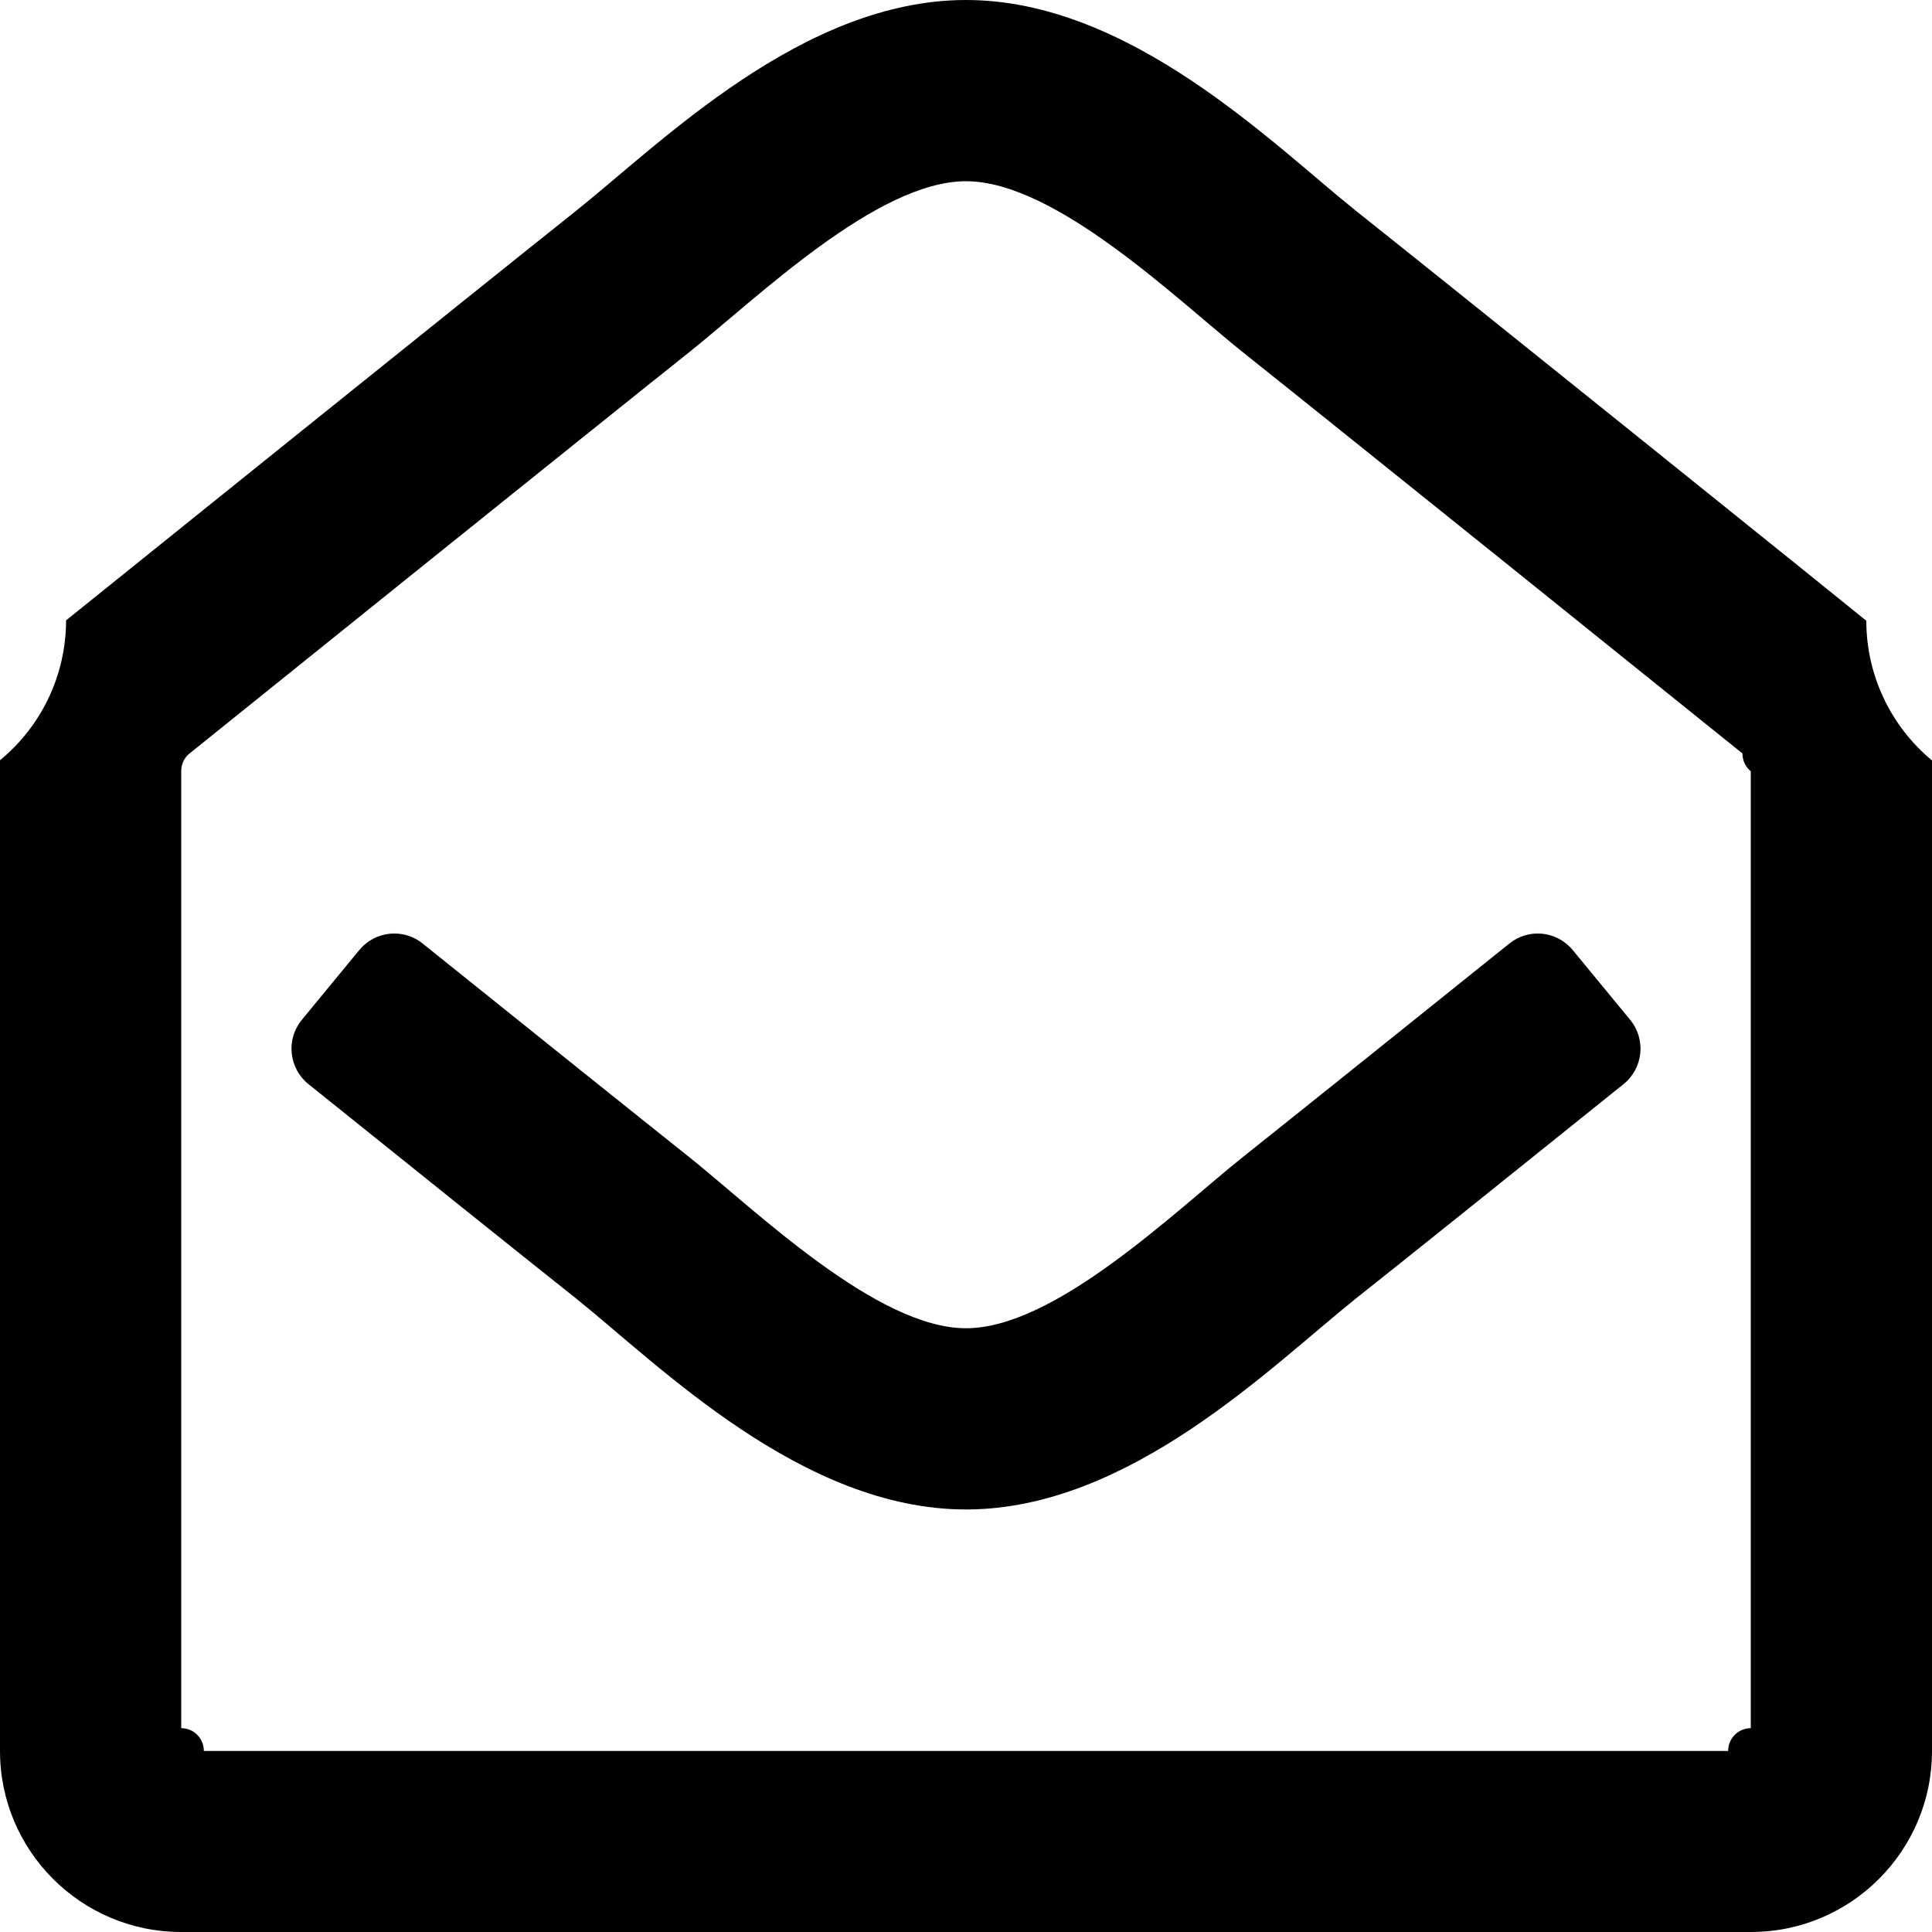
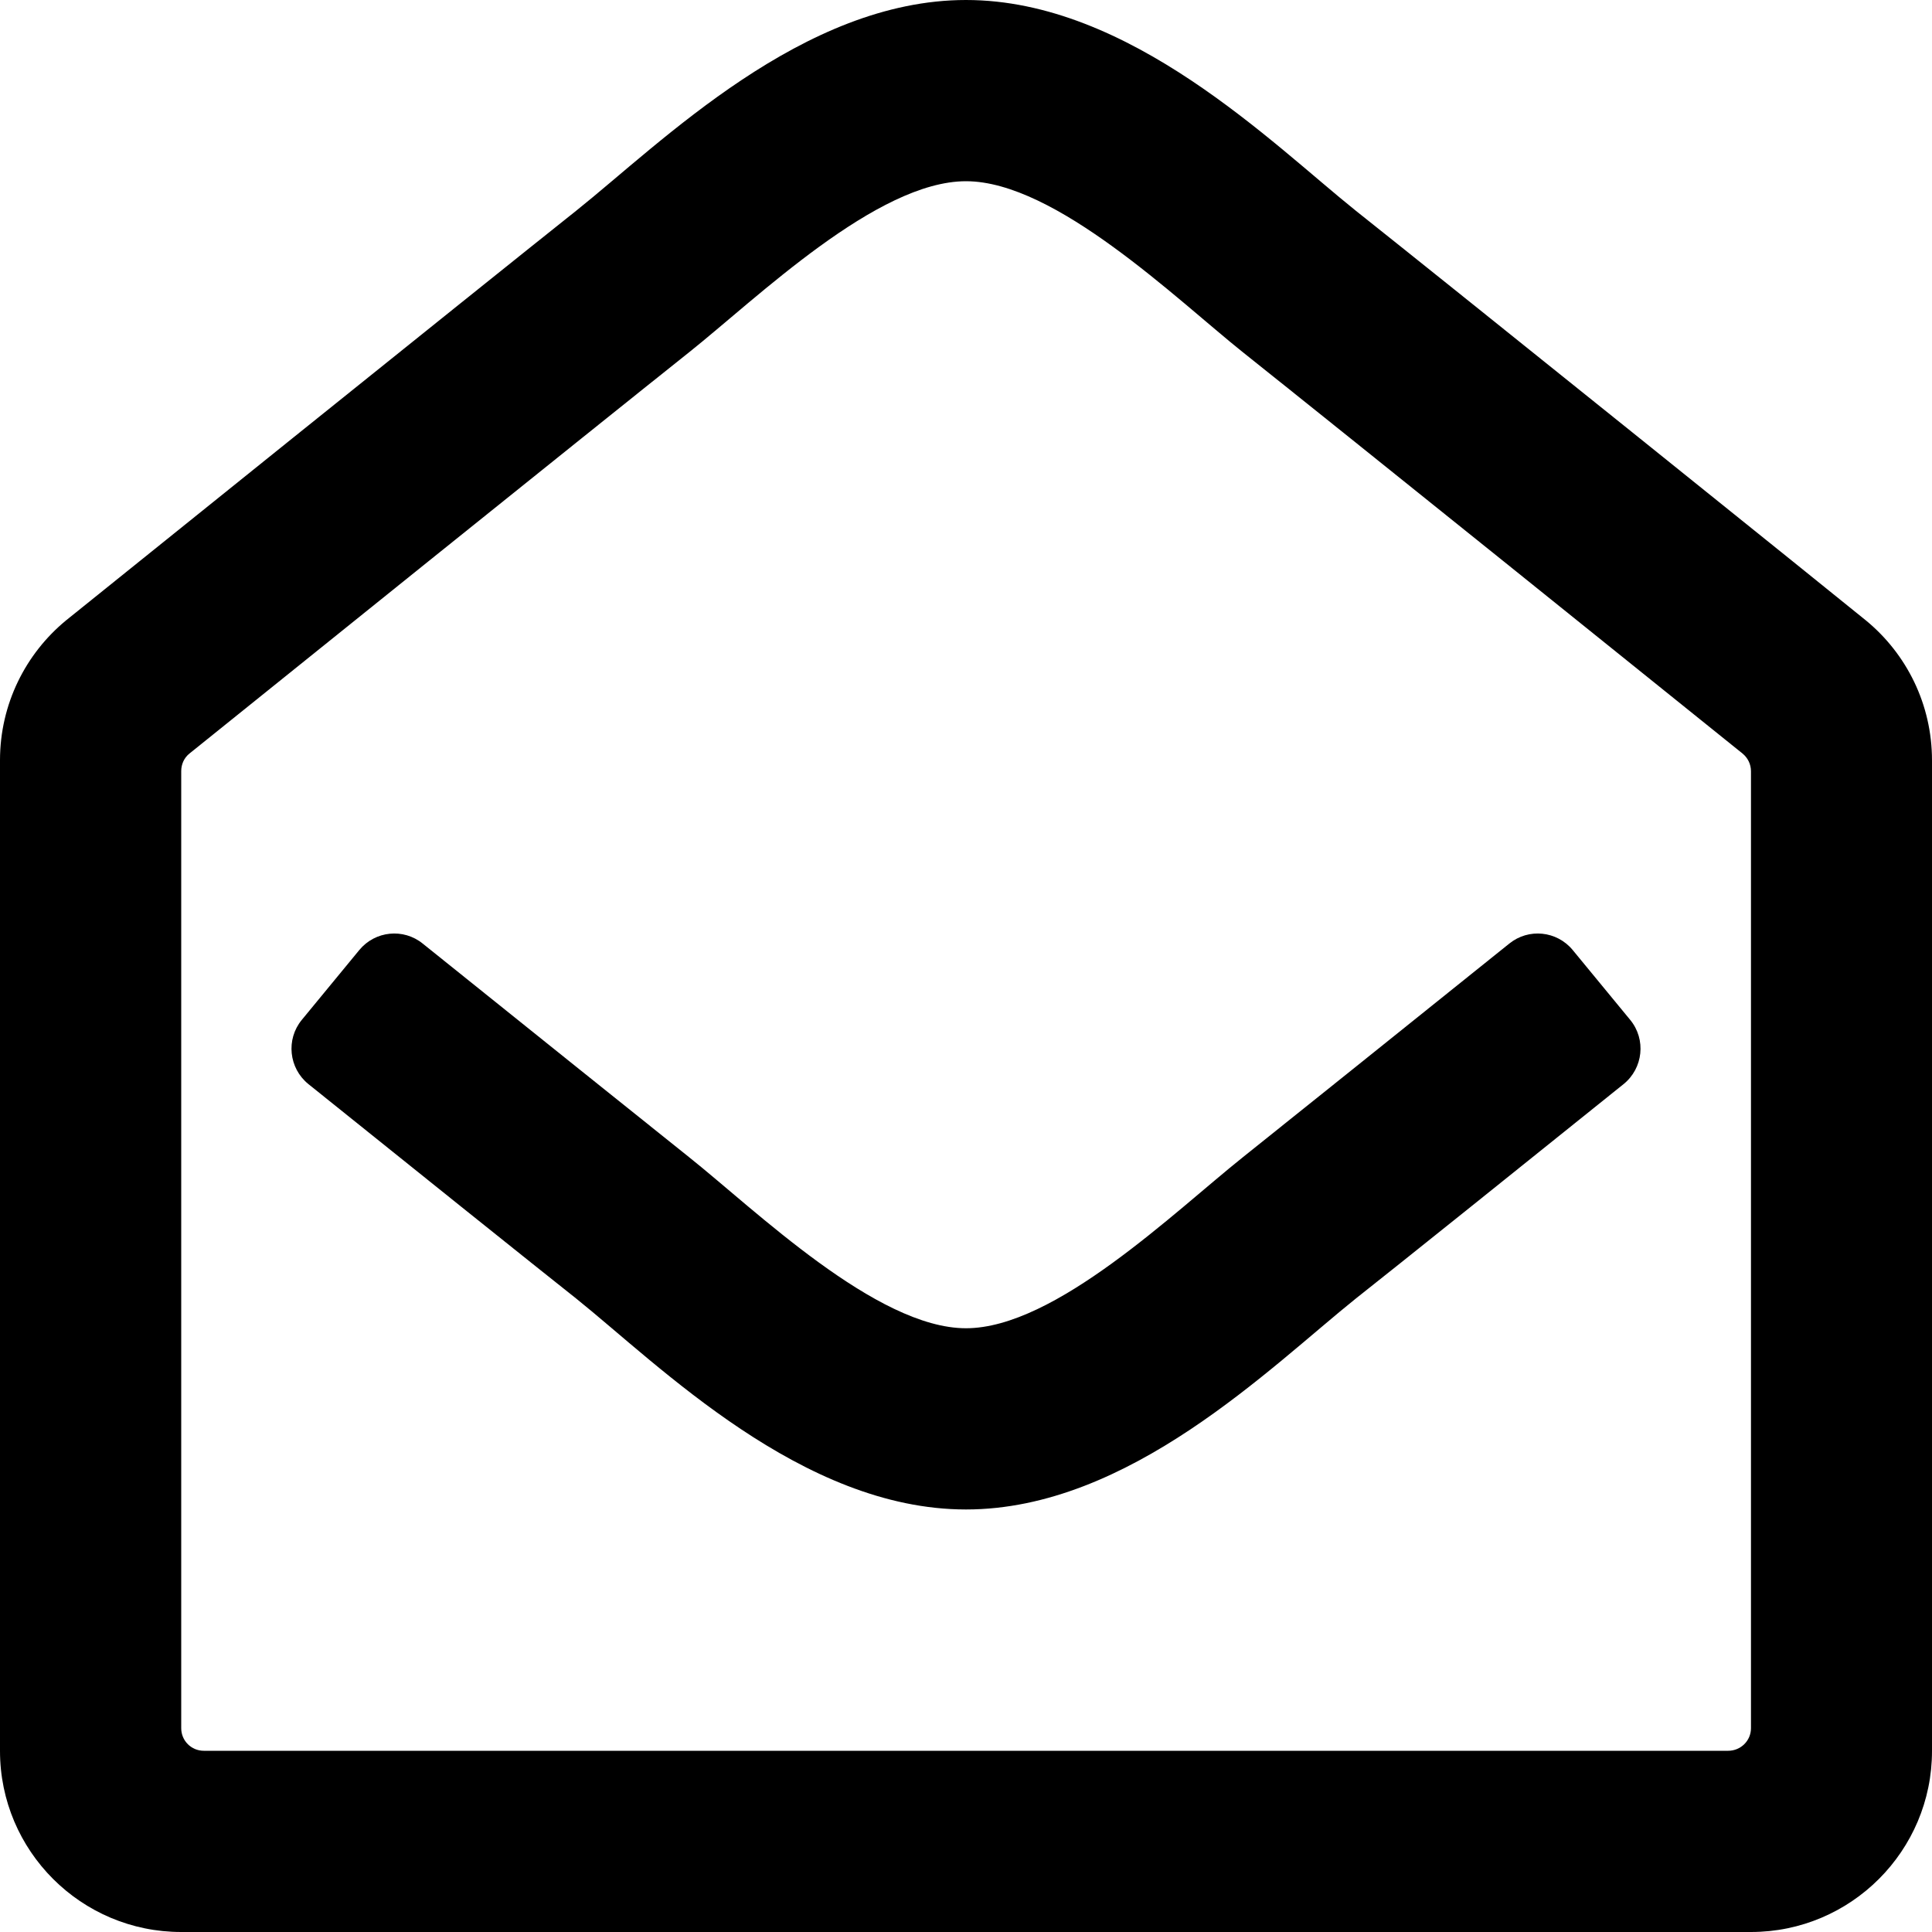
<svg xmlns="http://www.w3.org/2000/svg" height="1000" width="1000">
-   <path d="M966 321.3C956.8 313.7 747.8 145.6 701.8 109.1 658.7 74.6 584.8 0 500 0 415.6 0 342.5 73.7 298.2 109.1c-47.8 38 -256 205.5 -264 212A93.8 -93.8 0 0 1 0 393.5v512.8C0 958 42 1000 93.8 1000h812.5c51.7 0 93.7 -42 93.7 -93.7V393.6a93.8 -93.8 0 0 1 -34 -72.3zm-59.7 573.2a11.7 -11.7 0 0 0 -11.8 11.8h-789A11.7 -11.7 0 0 0 93.8 894.5V399.1c0 -3.5 1.5 -6.9 4.3 -9.1 31 -25 212.5 -171 258.5 -207.6C392.1 154.1 453.9 93.8 500 93.8c46.3 0 109.1 61.2 143.4 88.6C689.4 219 870.9 365 901.9 390a11.7 -11.7 0 0 0 4.3 9.2v495.3zM843.8 527.9c8.3 10.1 6.7 25 -3.4 33.2 -56.6 45.5 -115.8 93 -138.6 111C657.5 707.6 584.4 781.3 500 781.3c-84.9 0 -158.8 -74.7 -201.8 -109.2 -22.1 -17.5 -81.6 -65.2 -138.6 -111 -10.1 -8.2 -11.7 -23.1 -3.4 -33.2L186 491.7c8.2 -9.9 22.8 -11.4 32.8 -3.3 55.9 44.9 114.4 91.8 137.8 110.4 34.3 27.4 97.1 88.7 143.4 88.7 46.1 0 107.9 -60.3 143.4 -88.7 23.4 -18.6 81.9 -65.5 137.8 -110.4 10 -8.1 24.6 -6.6 32.8 3.3l29.8 36.2z" />
+   <path d="M966 321.3c20.8 17.2 34 43.2 34 72.3v512.7c0 51.7 -42 93.7 -93.7 93.7H93.8C42 1000 0 958 0 906.3V393.5c0 -29.1 13.3 -55.2 34.2 -72.4 8 -6.5 216.2 -174 264 -212C342.5 73.7 415.6 0 500 0c84.8 0 158.7 74.6 201.8 109.1 46 36.5 255 204.6 264.2 212.2zm-59.7 573.2V399.2c0 -3.7 -1.7 -7 -4.4 -9.2C870.9 365 689.4 219 643.4 182.4 609.1 155 546.3 93.8 500 93.8c-46.1 0 -107.9 60.3 -143.4 88.6C310.6 219 129.1 365 98.1 390c-2.8 2.2 -4.3 5.6 -4.3 9.1v495.4c0 6.5 5.2 11.7 11.7 11.7h789c6.5 0 11.8 -5.2 11.8 -11.7zM843.8 527.9c8.3 10.1 6.7 25 -3.4 33.2 -56.6 45.5 -115.8 93 -138.6 111C657.5 707.6 584.4 781.3 500 781.3c-84.9 0 -158.8 -74.7 -201.8 -109.2 -22.1 -17.5 -81.6 -65.2 -138.6 -111 -10.1 -8.2 -11.7 -23.1 -3.4 -33.2L186 491.7c8.2 -9.9 22.8 -11.4 32.8 -3.3 55.9 44.9 114.4 91.8 137.8 110.5 34.3 27.3 97.1 88.6 143.4 88.6 46.1 0 107.9 -60.3 143.4 -88.6 23.4 -18.7 81.9 -65.6 137.8 -110.5 10 -8.1 24.6 -6.6 32.8 3.3z" />
</svg>
